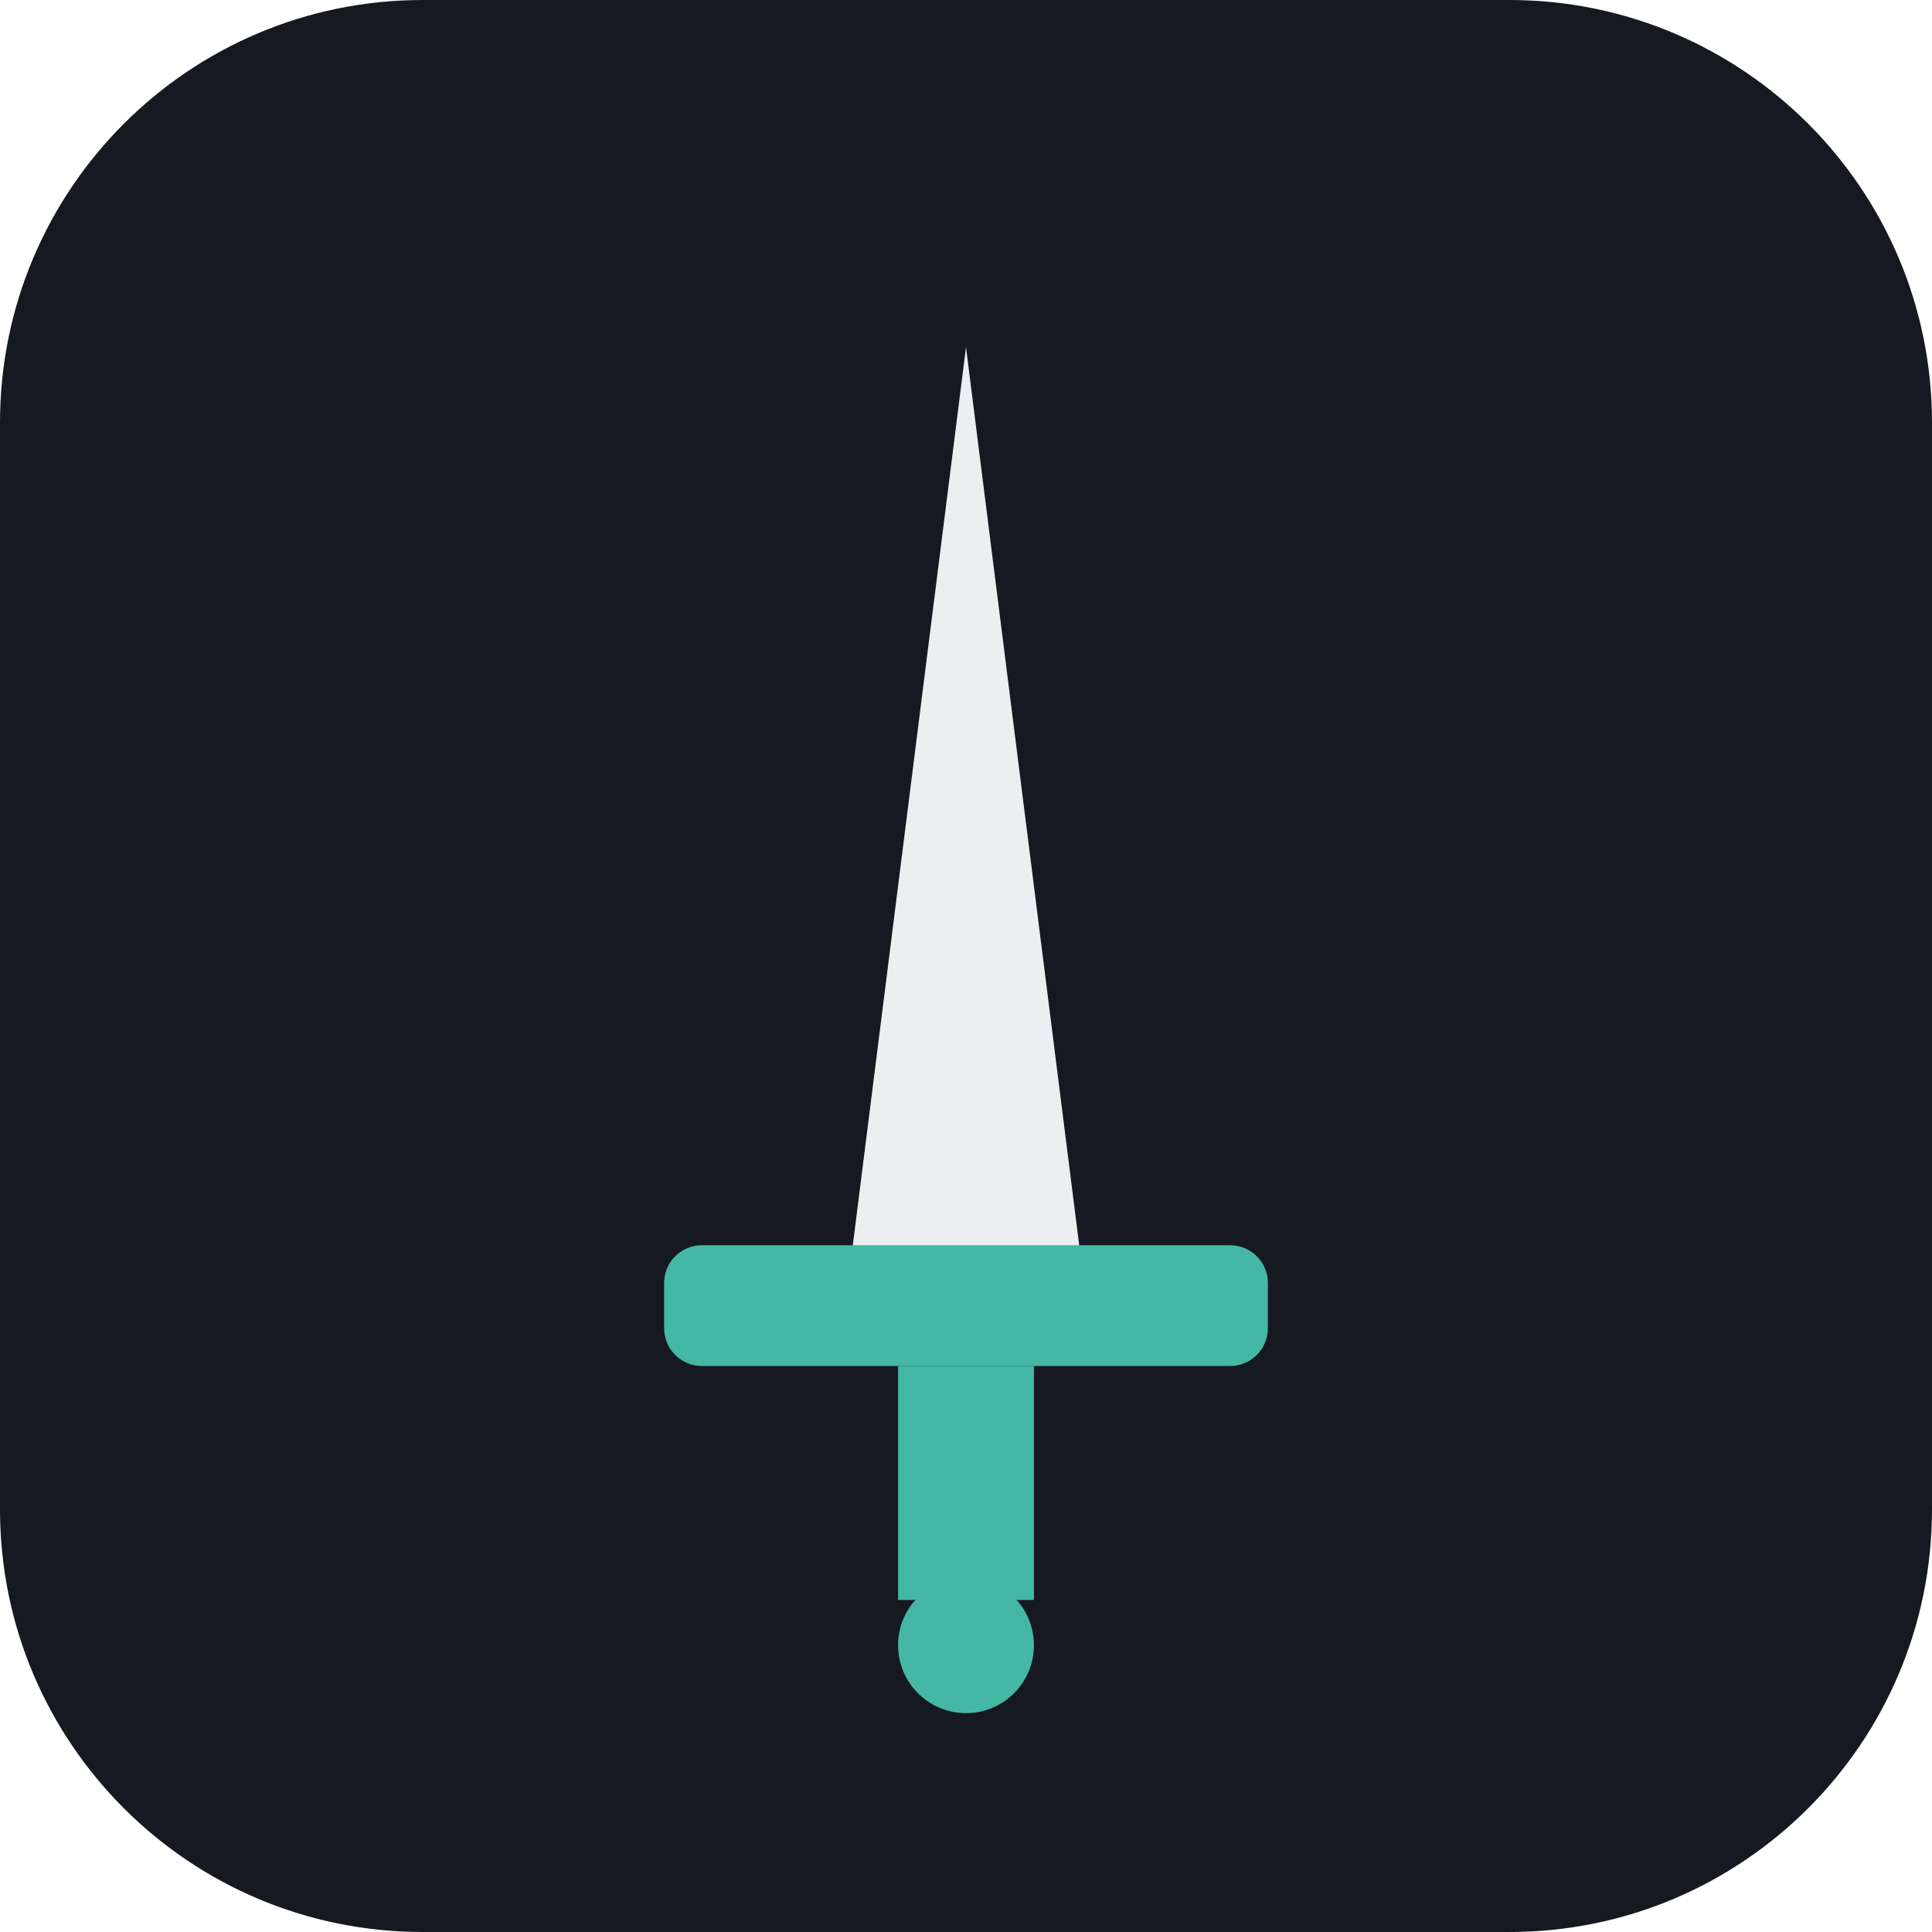
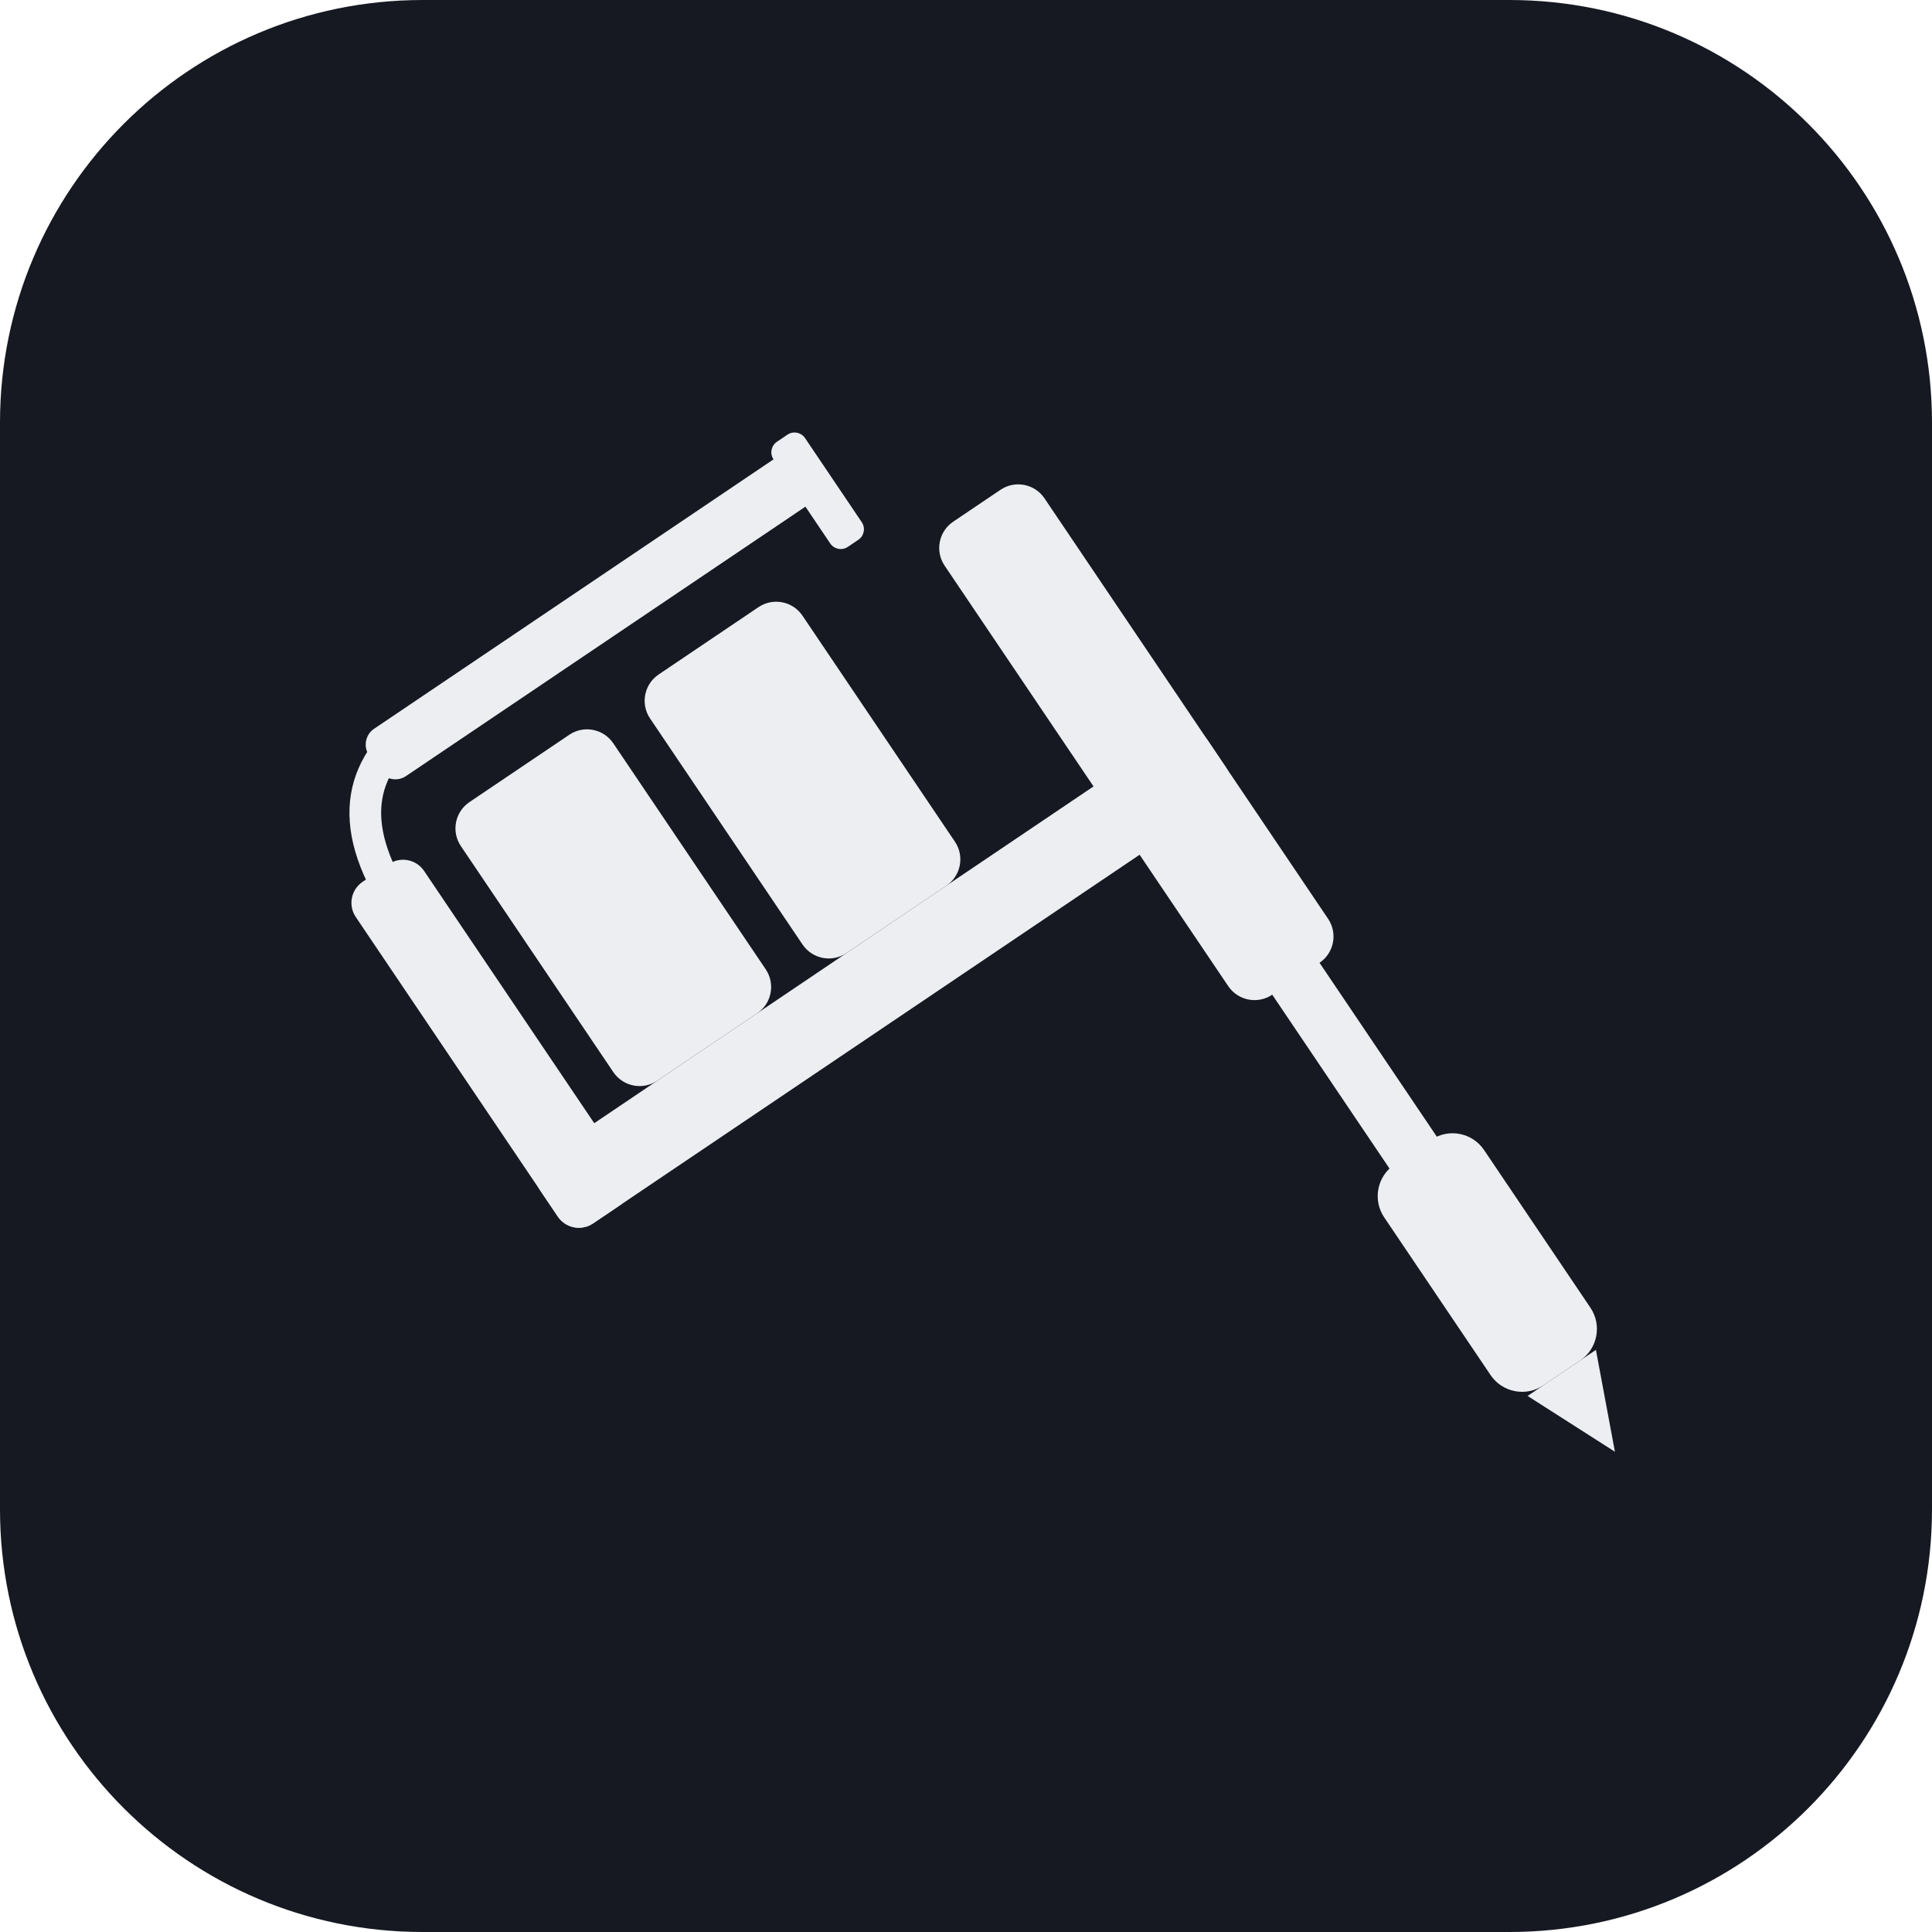
<svg xmlns="http://www.w3.org/2000/svg" viewBox="0 0 512 512">
  <rect width="512" height="512" rx="112" fill="#161922" />
-   <path d="M256 92 286 330 256 360 226 330z" fill="#eceef2" />
-   <rect x="176" y="330" width="160" height="32" rx="10" fill="#45b8a5" />
-   <rect x="238" y="362" width="36" height="62" fill="#45b8a5" />
-   <circle cx="256" cy="436" r="18" fill="#45b8a5" />
+   <g transform="translate(256 292) scale(0.84) rotate(-34) translate(-267 -378)">
+     <g fill="#eceef2">
+       <rect x="140" y="318" width="254" height="26" rx="8" />
+       <rect x="140" y="214" width="26" height="130" rx="8" />
+       <path d="M154 216c4-28 22-36 48-34" fill="none" stroke="#eceef2" stroke-width="10" stroke-linecap="round" />
+       <rect x="180" y="212" width="58" height="106" rx="10" />
+       <rect x="252" y="212" width="58" height="106" rx="10" />
+       <rect x="172" y="176" width="168" height="18" rx="6" />
+       <rect x="356" y="224" width="38" height="180" rx="10" />
+       <rect x="330" y="172" width="12" height="40" rx="4" />
+       <rect x="366" y="400" width="18" height="74" />
+       <rect x="356" y="470" width="38" height="84" rx="12" />
+       <path d="M362 554h26l-13 30z" />
+     </g>
+   </g>
</svg>
